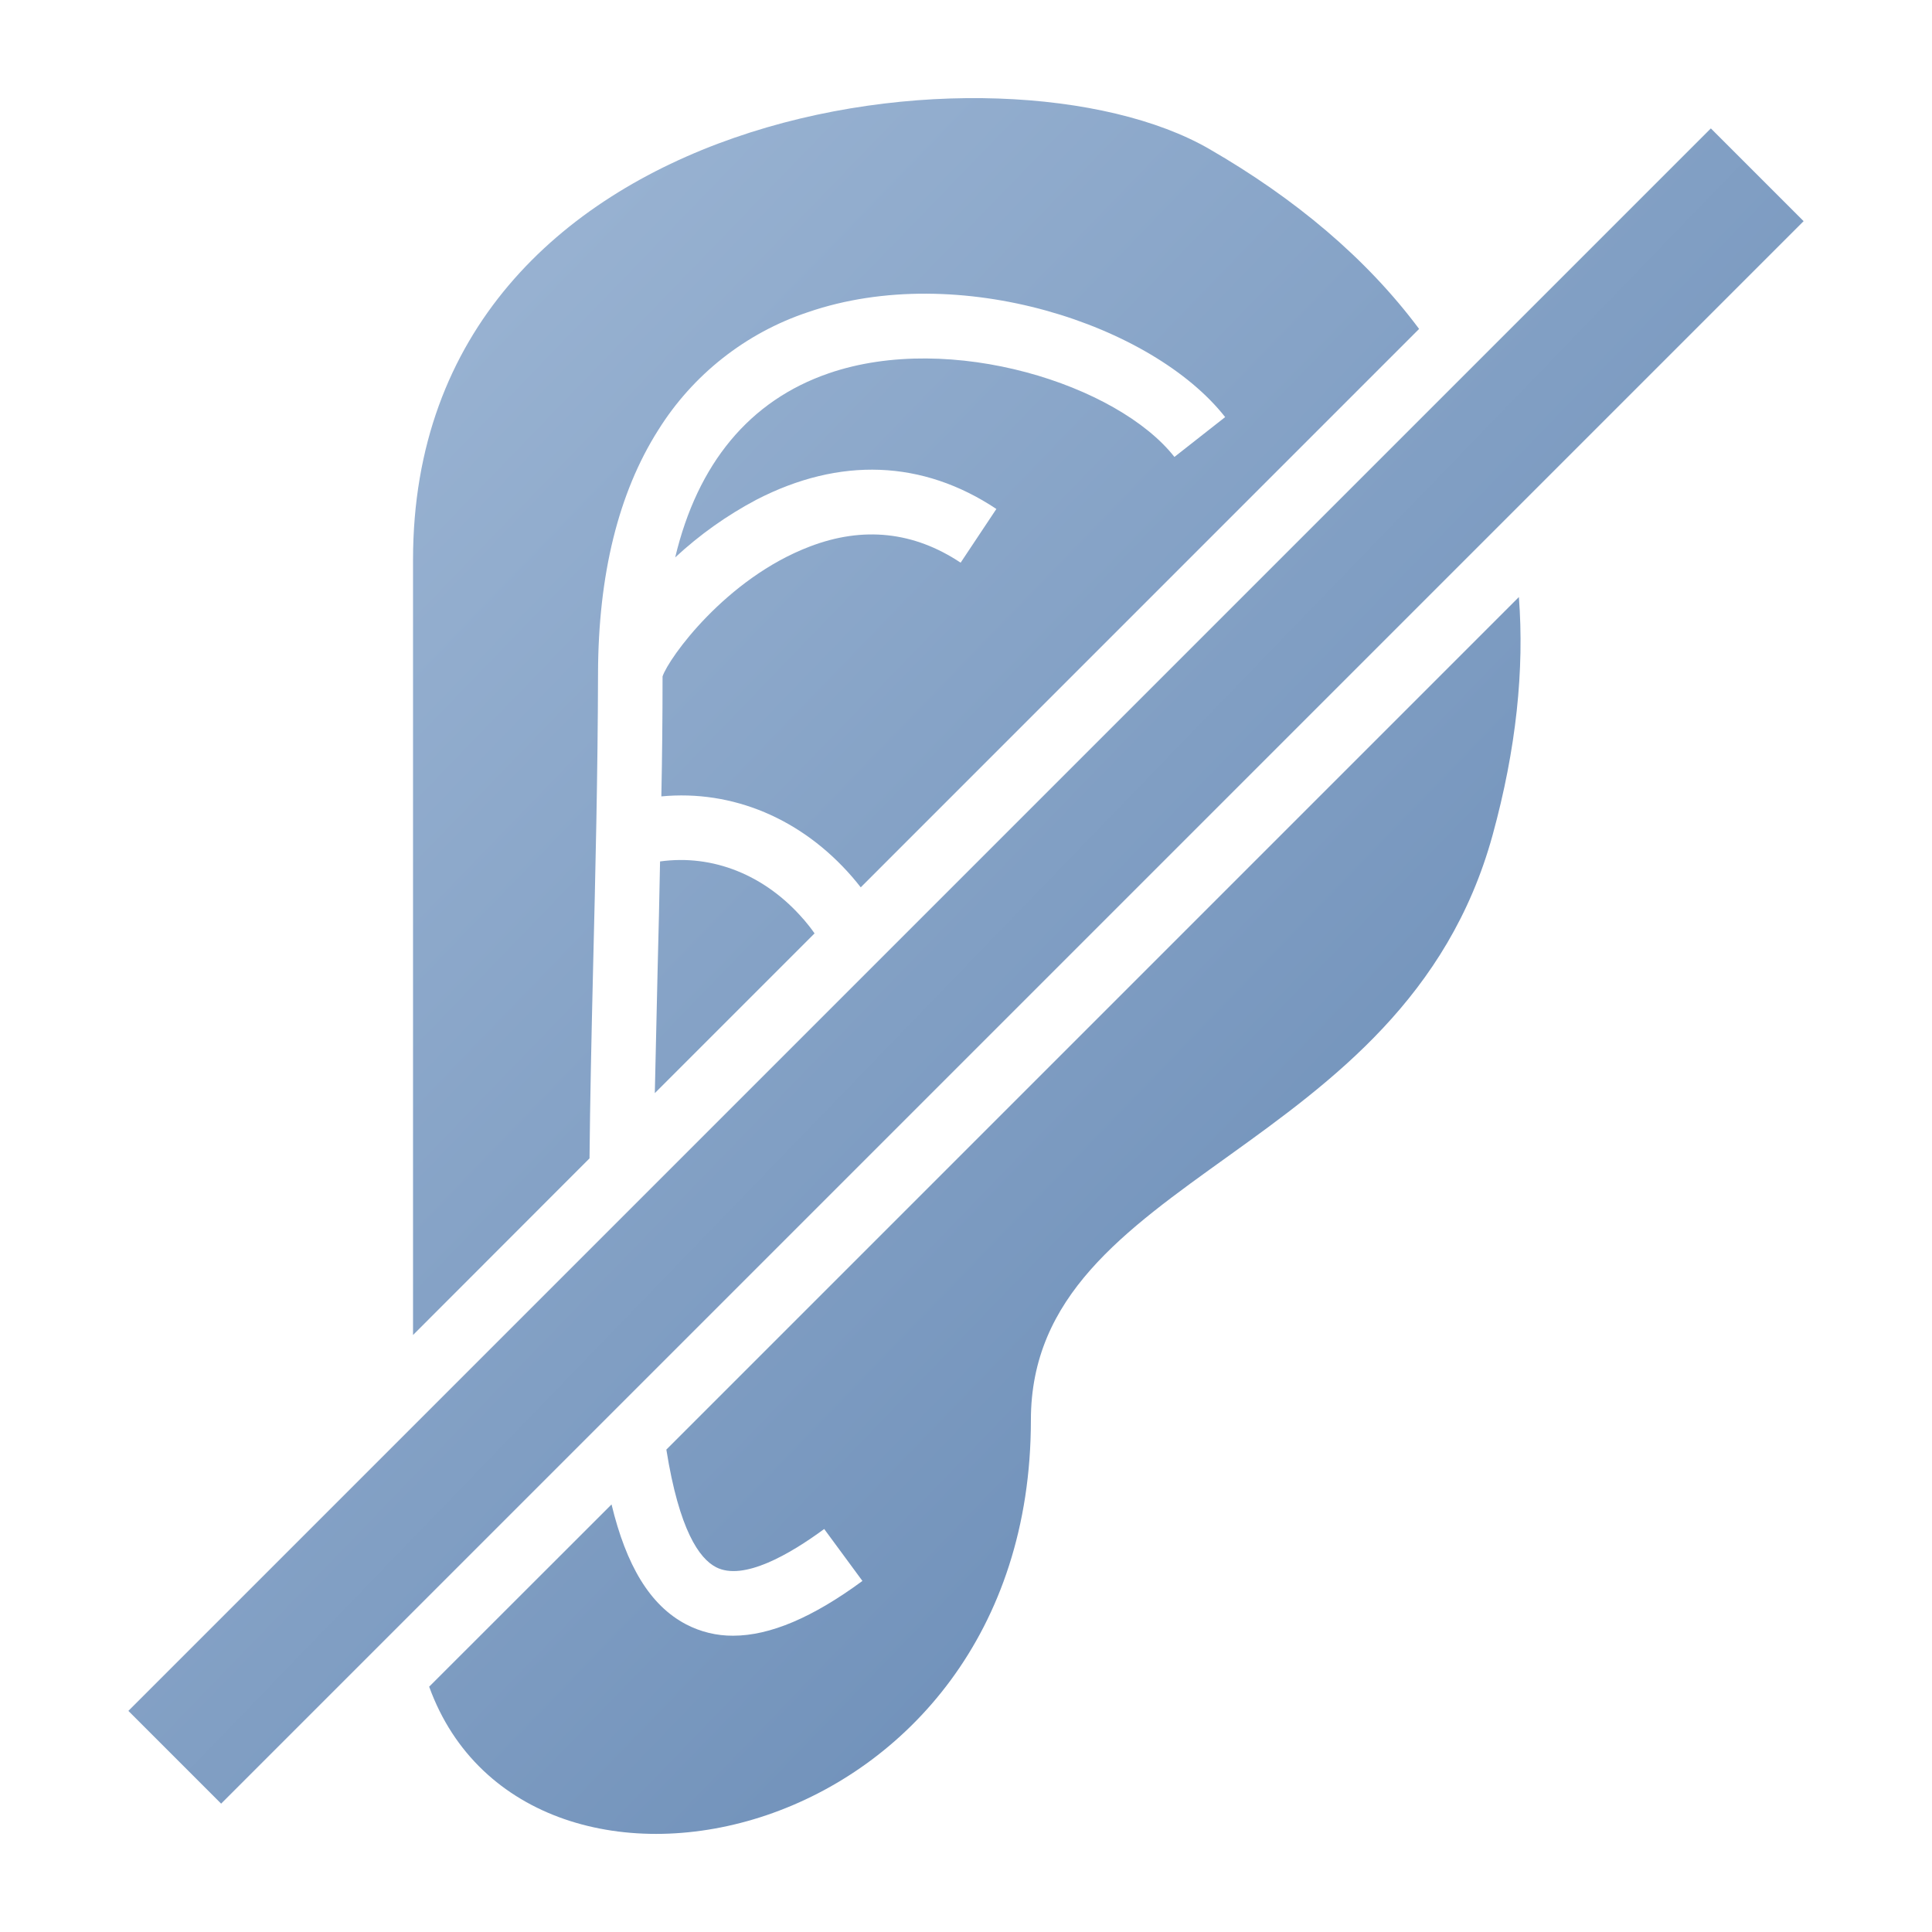
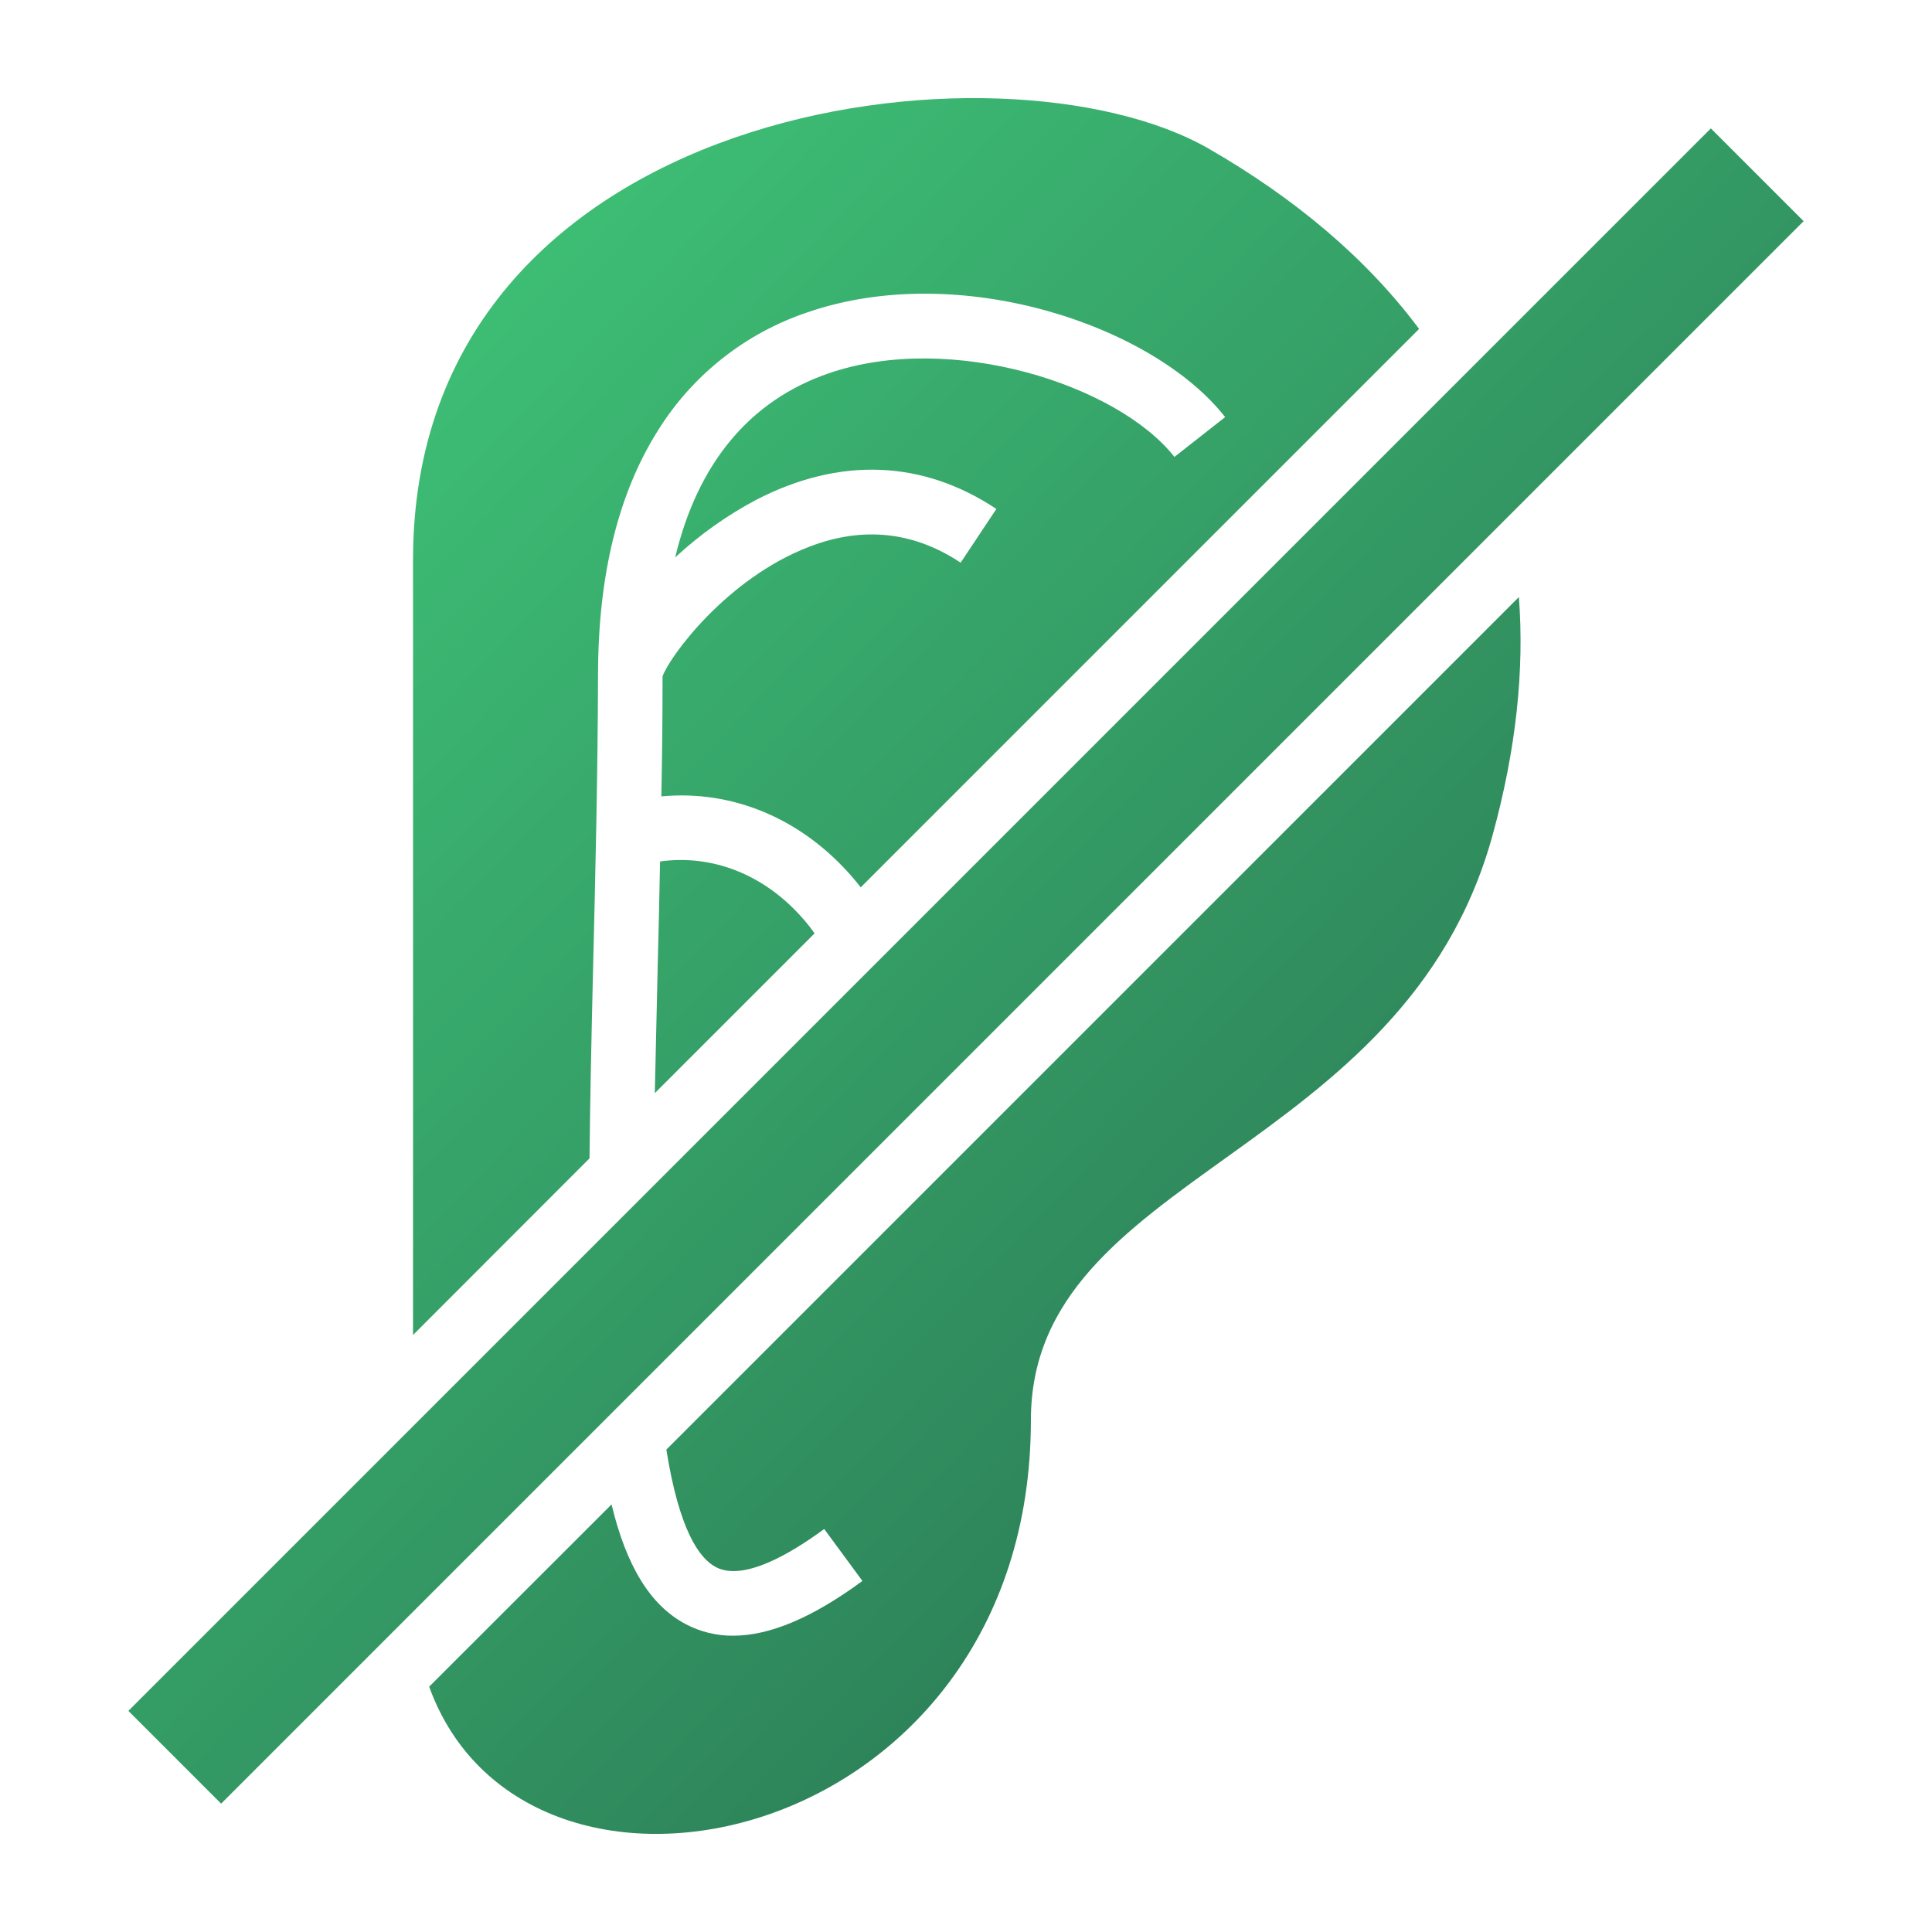
<svg xmlns="http://www.w3.org/2000/svg" viewBox="0 0 512 512" style="height: 512px; width: 512px;">
  <defs>
    <linearGradient x1="0" x2="1" y1="0" y2="1" id="skoll-hearing-disabled-gradient-1">
-       <stop offset="0%" stop-color="#a3bbd8" stop-opacity="1" />
-       <stop offset="100%" stop-color="#5e82af" stop-opacity="1" />
+       <stop offset="0%" stop-color="#42cf7d" stop-opacity="1" />
+       <stop offset="100%" stop-color="#25644b" stop-opacity="1" />
    </linearGradient>
    <linearGradient x1="0" x2="1" y1="0" y2="1" id="skoll-hearing-disabled-gradient-2">
-       <stop offset="0%" stop-color="#a3bbd8" stop-opacity="1" />
-       <stop offset="100%" stop-color="#5e82af" stop-opacity="1" />
+       <stop offset="0%" stop-color="#42cf7d" stop-opacity="1" />
+       <stop offset="100%" stop-color="#25644b" stop-opacity="1" />
    </linearGradient>
    <linearGradient x1="0" x2="1" y1="0" y2="1" id="skoll-hearing-disabled-gradient-4">
-       <stop offset="0%" stop-color="#a3bbd8" stop-opacity="0.06" />
+       <stop offset="0%" stop-color="#42cf7d" stop-opacity="0.06" />
      <stop offset="100%" stop-color="#3d4044" stop-opacity="0" />
    </linearGradient>
    <linearGradient x1="0" x2="1" y1="0" y2="1" id="skoll-hearing-disabled-gradient-5">
-       <stop offset="0%" stop-color="#a3bbd8" stop-opacity="0.01" />
-       <stop offset="100%" stop-color="#5e82af" stop-opacity="0" />
+       <stop offset="0%" stop-color="#42cf7d" stop-opacity="0.01" />
+       <stop offset="100%" stop-color="#25644b" stop-opacity="0" />
    </linearGradient>
    <linearGradient x1="0" x2="1" y1="0" y2="1" id="skoll-hearing-disabled-gradient-6">
-       <stop offset="0%" stop-color="#a3bbd8" stop-opacity="0" />
-       <stop offset="100%" stop-color="#5e82af" stop-opacity="0" />
+       <stop offset="0%" stop-color="#42cf7d" stop-opacity="0" />
+       <stop offset="100%" stop-color="#25644b" stop-opacity="0" />
    </linearGradient>
  </defs>
  <g class="" transform="translate(0,0)" style="">
    <path d="M453.395 34.029l24.582 24.582L58.605 477.983 34.023 453.4zM212.917 243.597c-10.164-11.756-24.058-17.25-37.995-15.305q-.268 14.407-.642 28.451-.416 17.101-.748 32.951l42.335-42.335a46.754 46.754 0 0 0-2.929-3.762zM189.735 415.31c7.236 3.773 19.591-3.42 28.686-10.11l10.132 13.765c-13.167 9.694-24.507 14.514-34.276 14.514a26.517 26.517 0 0 1-12.44-3.003c-9.62-5.034-15.882-15.647-19.773-31.786l-48.33 48.299c25.864 71.523 159.463 42.816 159.463-70.647 0-65.581 98.82-69.343 122.365-155.06 6.296-22.915 8.423-43.906 6.958-63.059L176.59 384.154c3.41 21.418 8.753 28.878 13.146 31.155zM157.18 256.337c.609-25.116 1.24-51.088 1.304-77.872.064-26.207 5.43-47.903 15.946-64.48a74.58 74.58 0 0 1 39.641-31.24c40.005-13.777 91.393 3.302 110.61 27.788l-13.446 10.56c-15.038-19.153-59.243-33.304-91.595-22.167-20.991 7.214-34.768 23.887-40.71 48.8a101.16 101.16 0 0 1 21.525-15.294c22.07-11.393 44.056-10.549 63.593 2.448l-9.47 14.236c-12.387-8.24-25.843-9.694-39.983-4.275-22.22 8.454-37.408 29.563-39.01 34.415q0 16.117-.321 31.797c18.789-1.785 37.15 5.824 50.607 21.375.77.898 1.518 1.807 2.234 2.726L376.078 87.169c-14.011-18.79-32.95-34.607-55.577-47.668-54.465-31.55-211.043-12.665-211.043 108.856V353.79l46.77-46.813c.15-15.444.514-32.33.952-50.639z" fill="url(#skoll-hearing-disabled-gradient-1)" />
  </g>
</svg>
